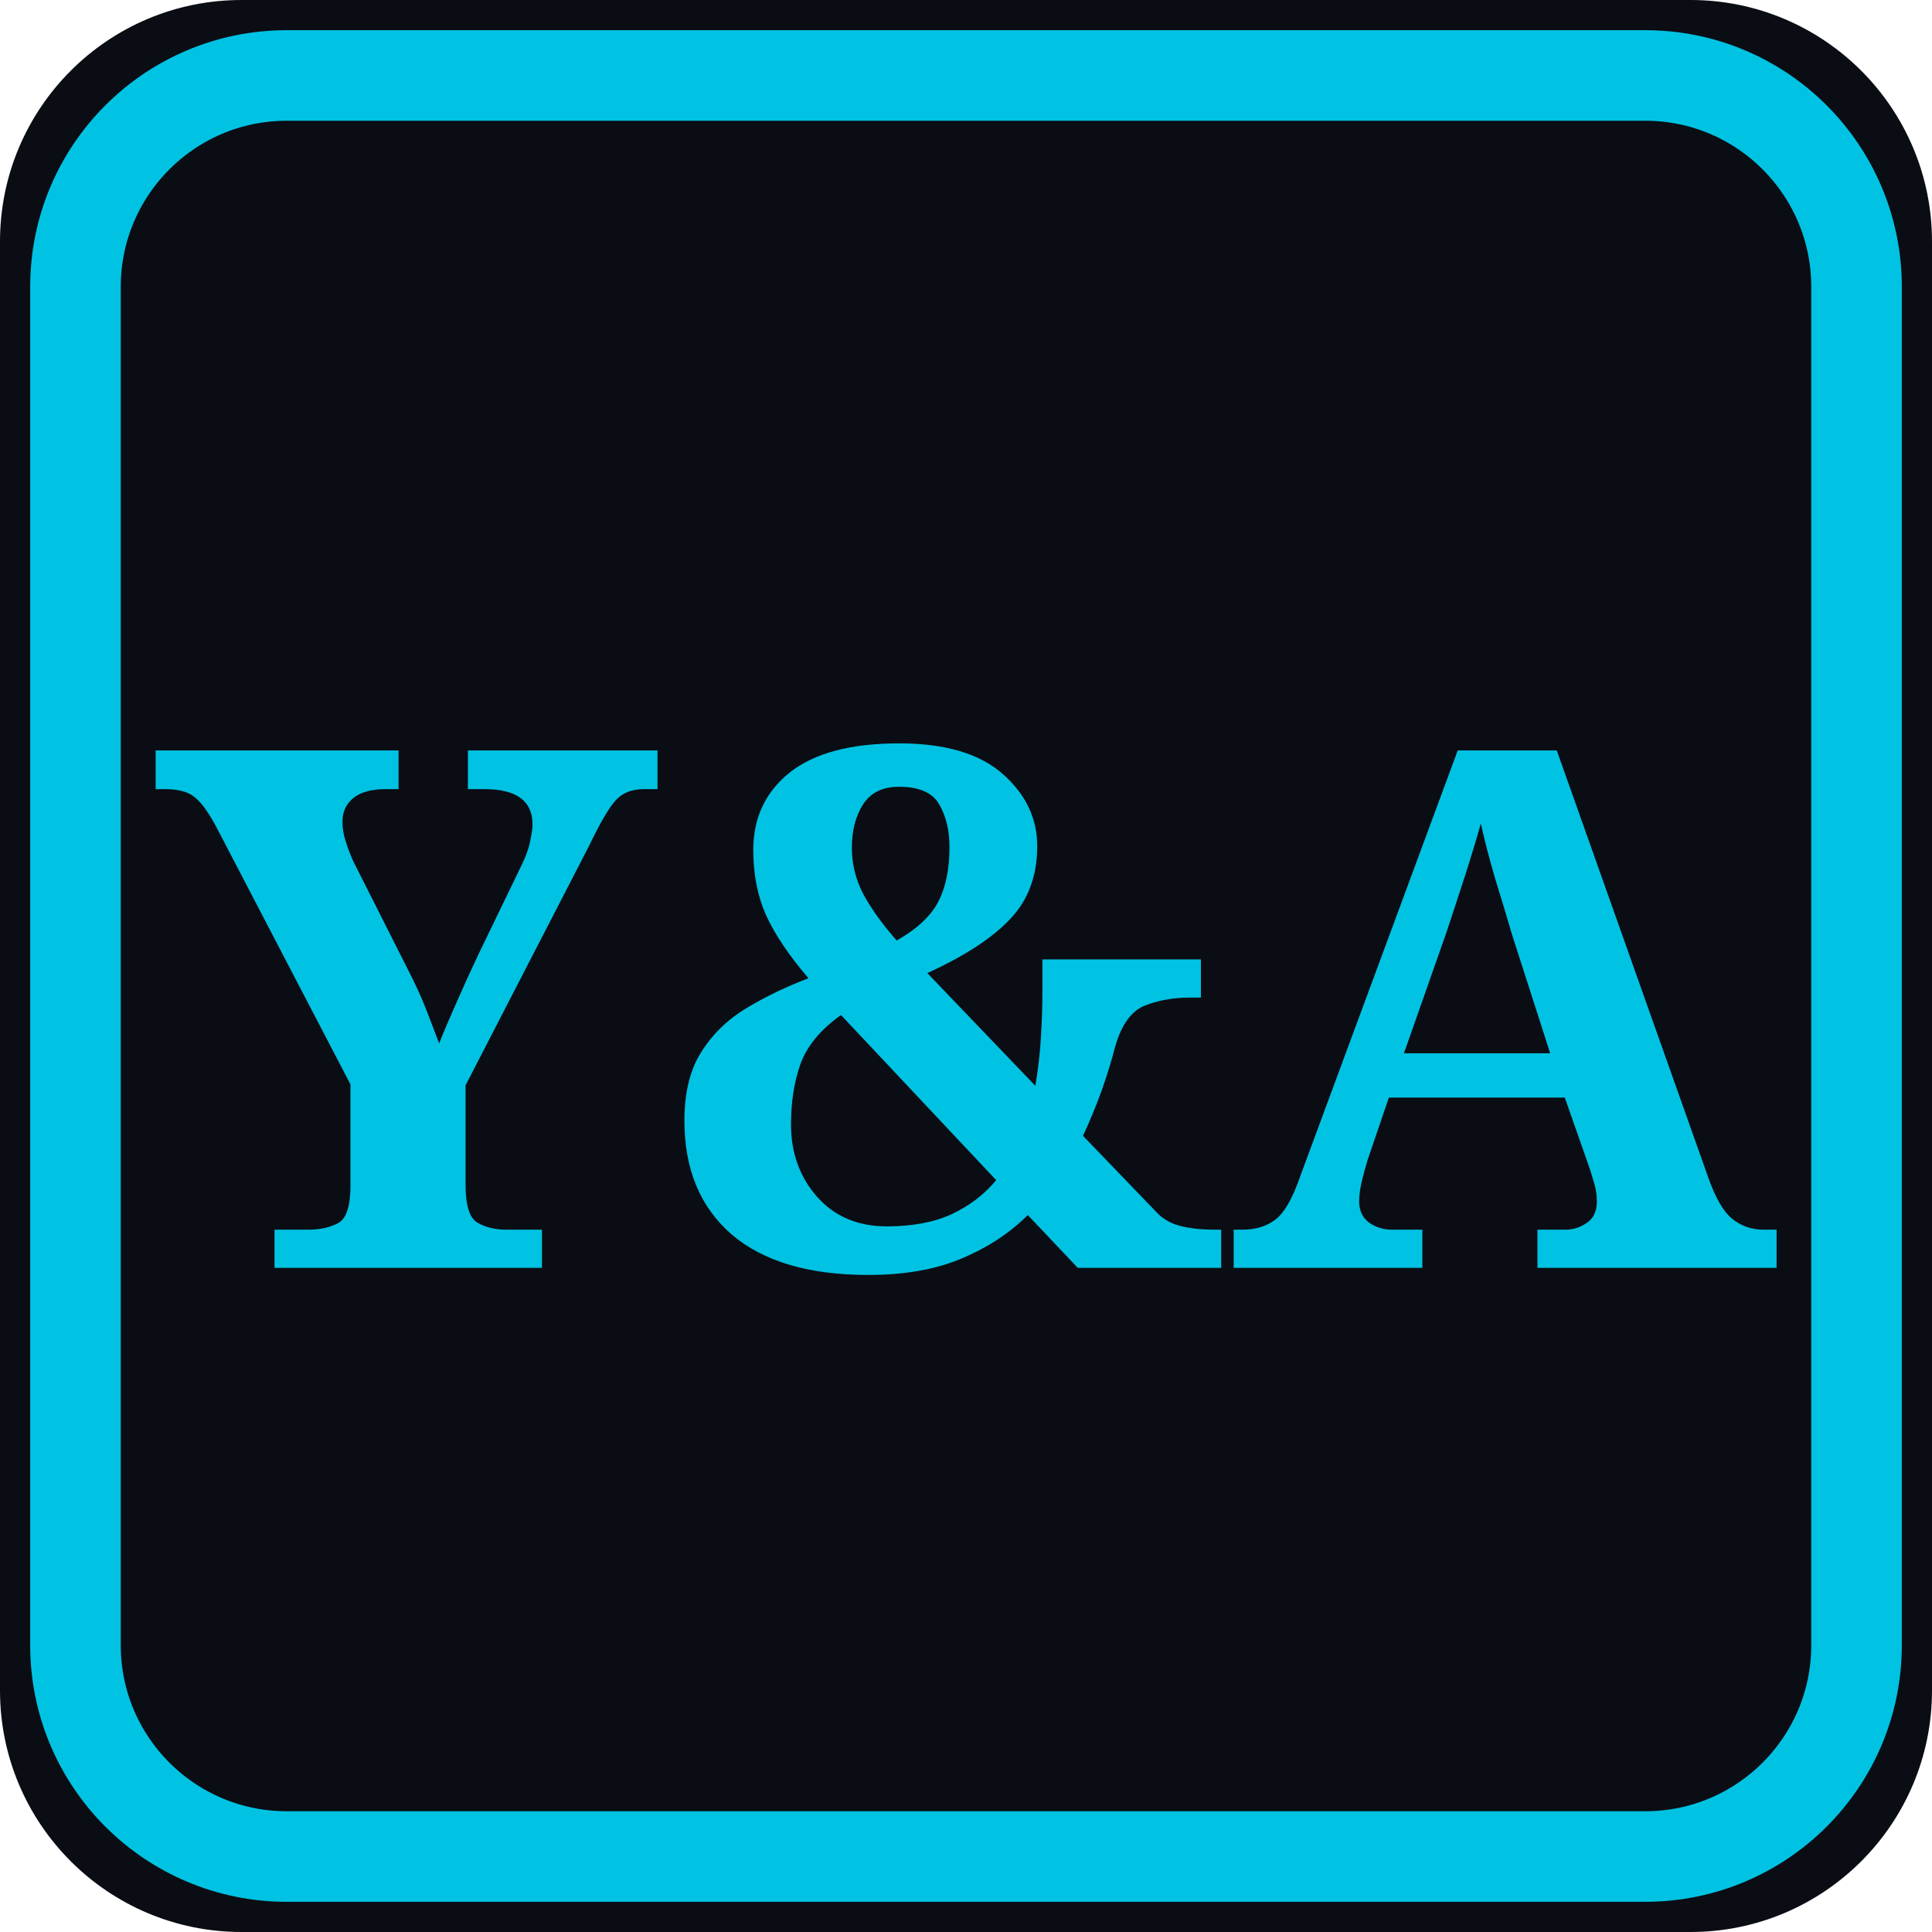
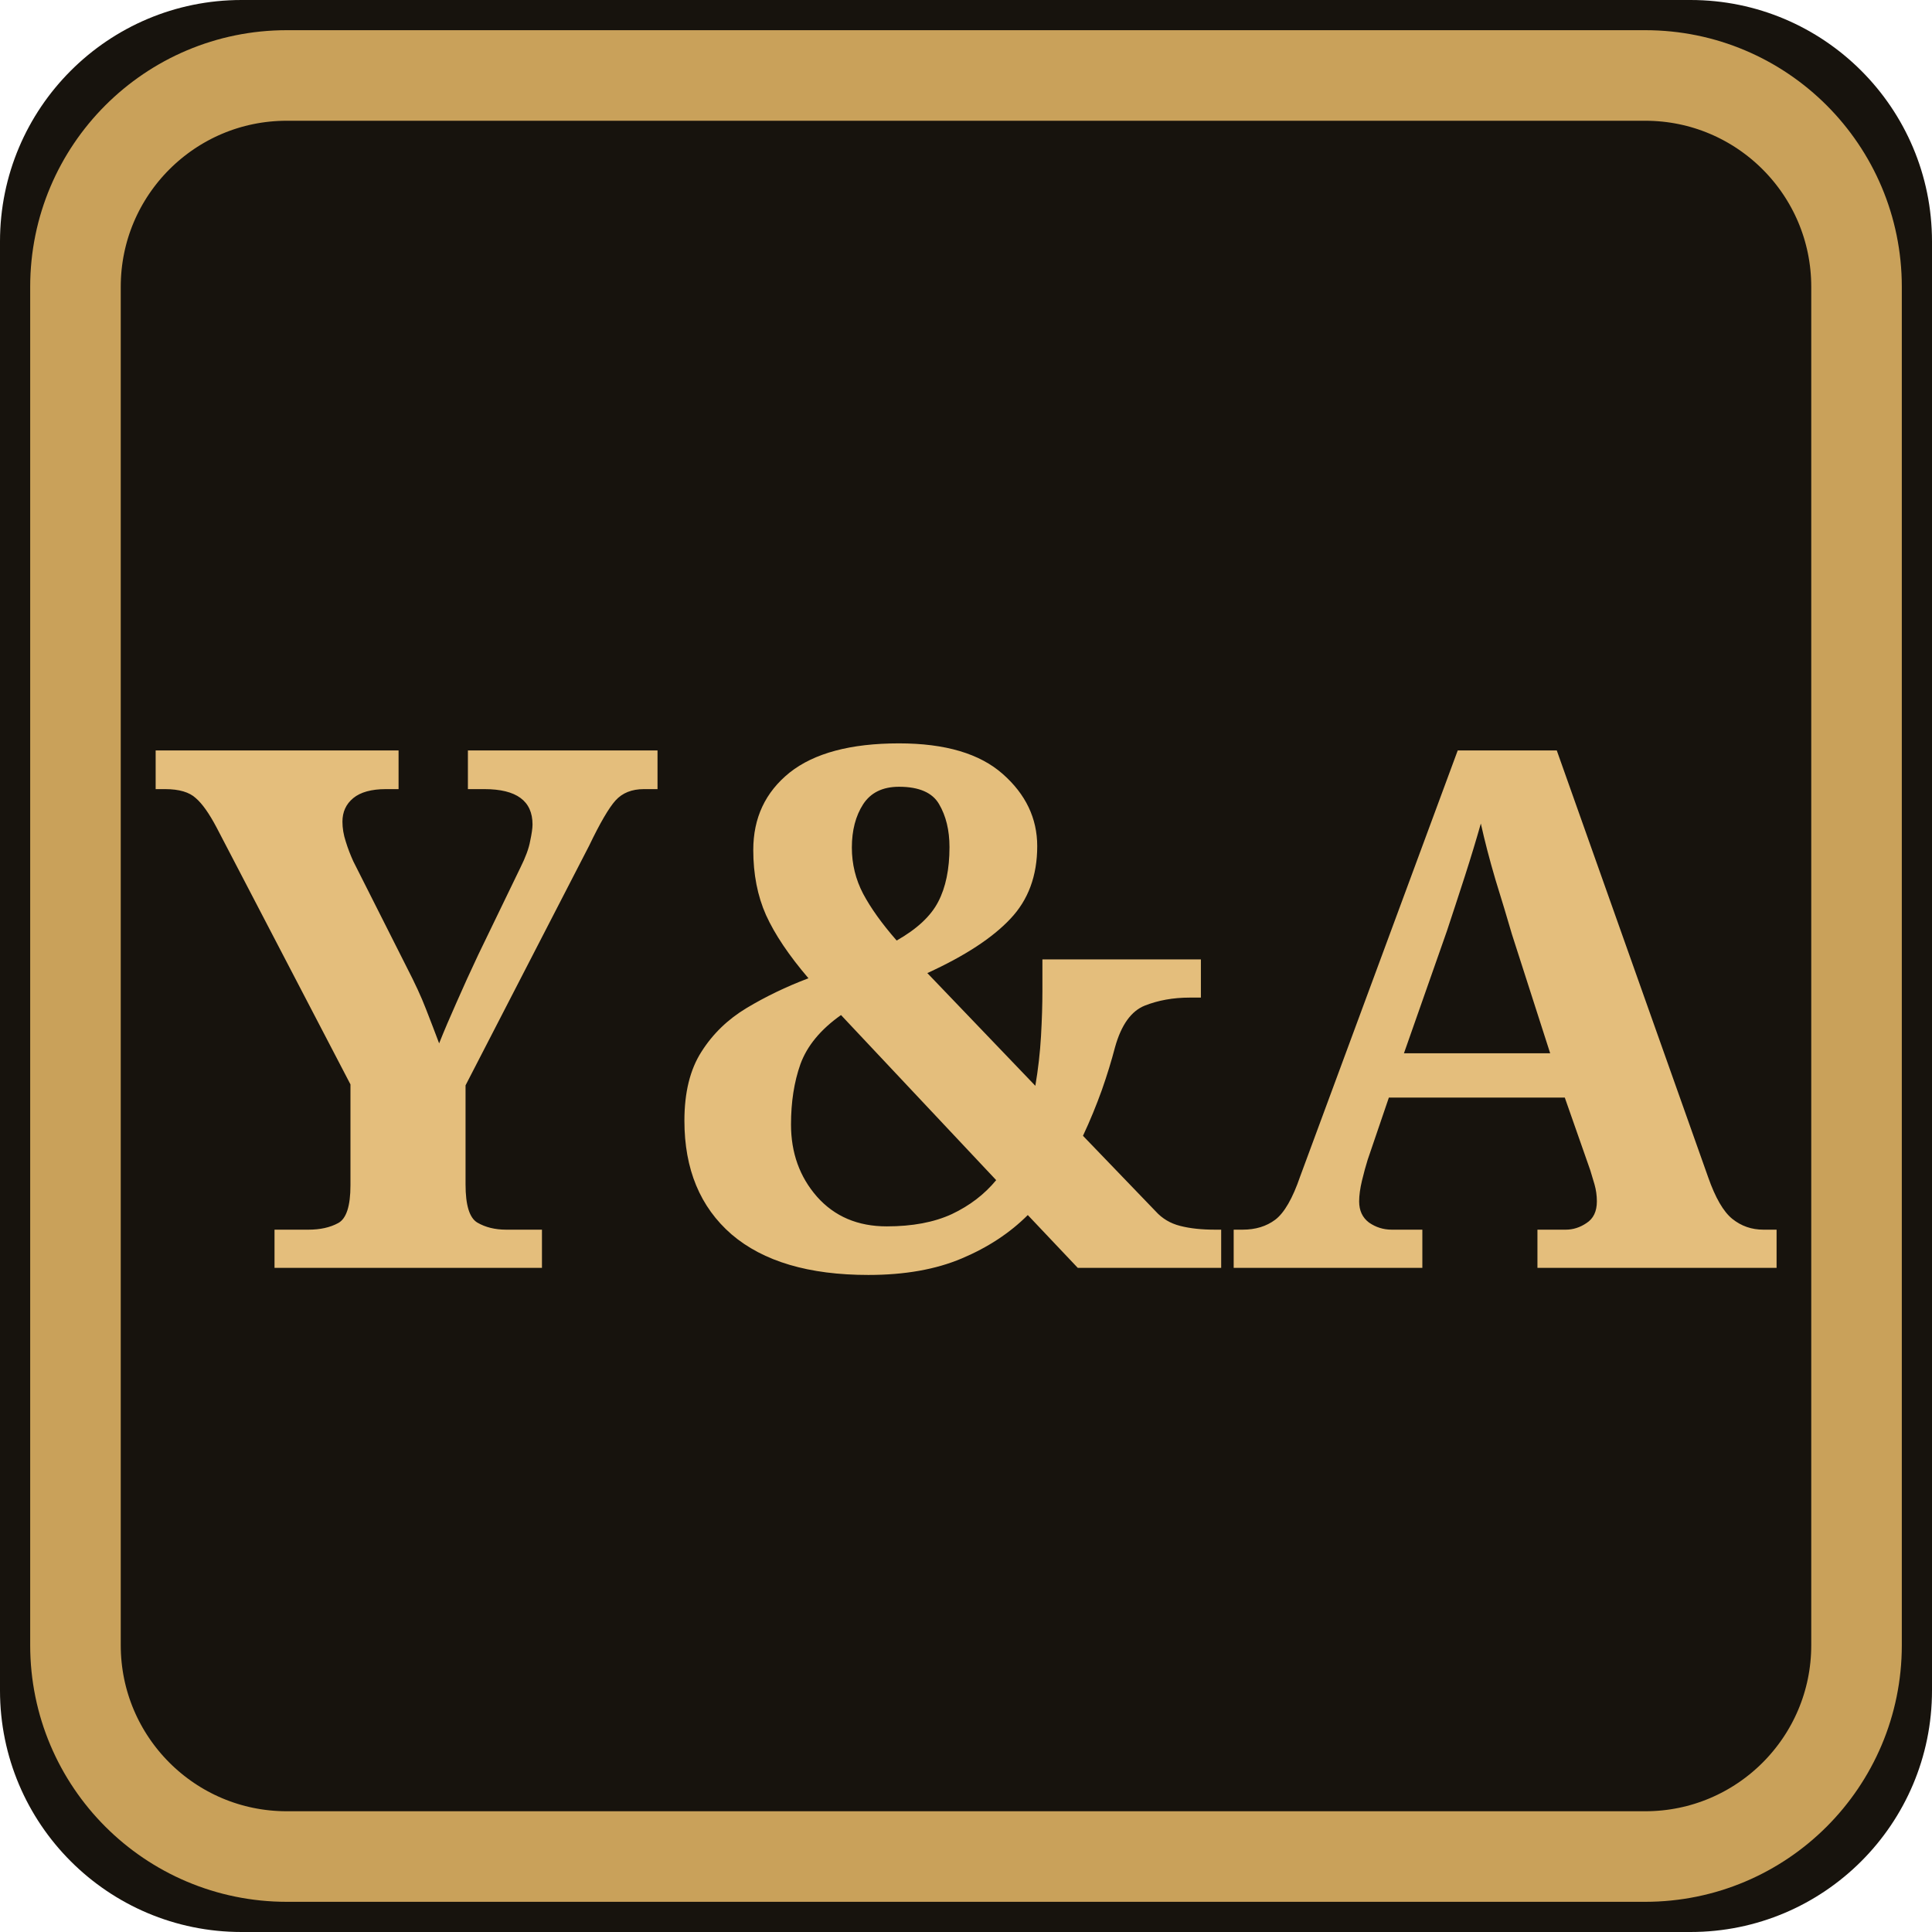
<svg xmlns="http://www.w3.org/2000/svg" viewBox="0 0 64 64">
-   <rect width="64" height="64" rx="8" fill="#0A0D14" />
-   <rect x="2.5" y="2.5" width="59" height="59" rx="7" fill="none" stroke="#00C3E3" stroke-width="3" />
-   <text x="32" y="42" font-family="Georgia, serif" font-size="24" font-weight="bold" fill="#00C3E3" text-anchor="middle">Y&amp;A</text>
+   <rect width="64" height="64" rx="8" fill="#17130D" />
+   <rect x="2.5" y="2.5" width="59" height="59" rx="7" fill="none" stroke="#C9A15A" stroke-width="3" />
+   <text x="32" y="42" font-family="Georgia, serif" font-size="24" font-weight="bold" fill="#E4BE7C" text-anchor="middle">Y&amp;A</text>
</svg>
